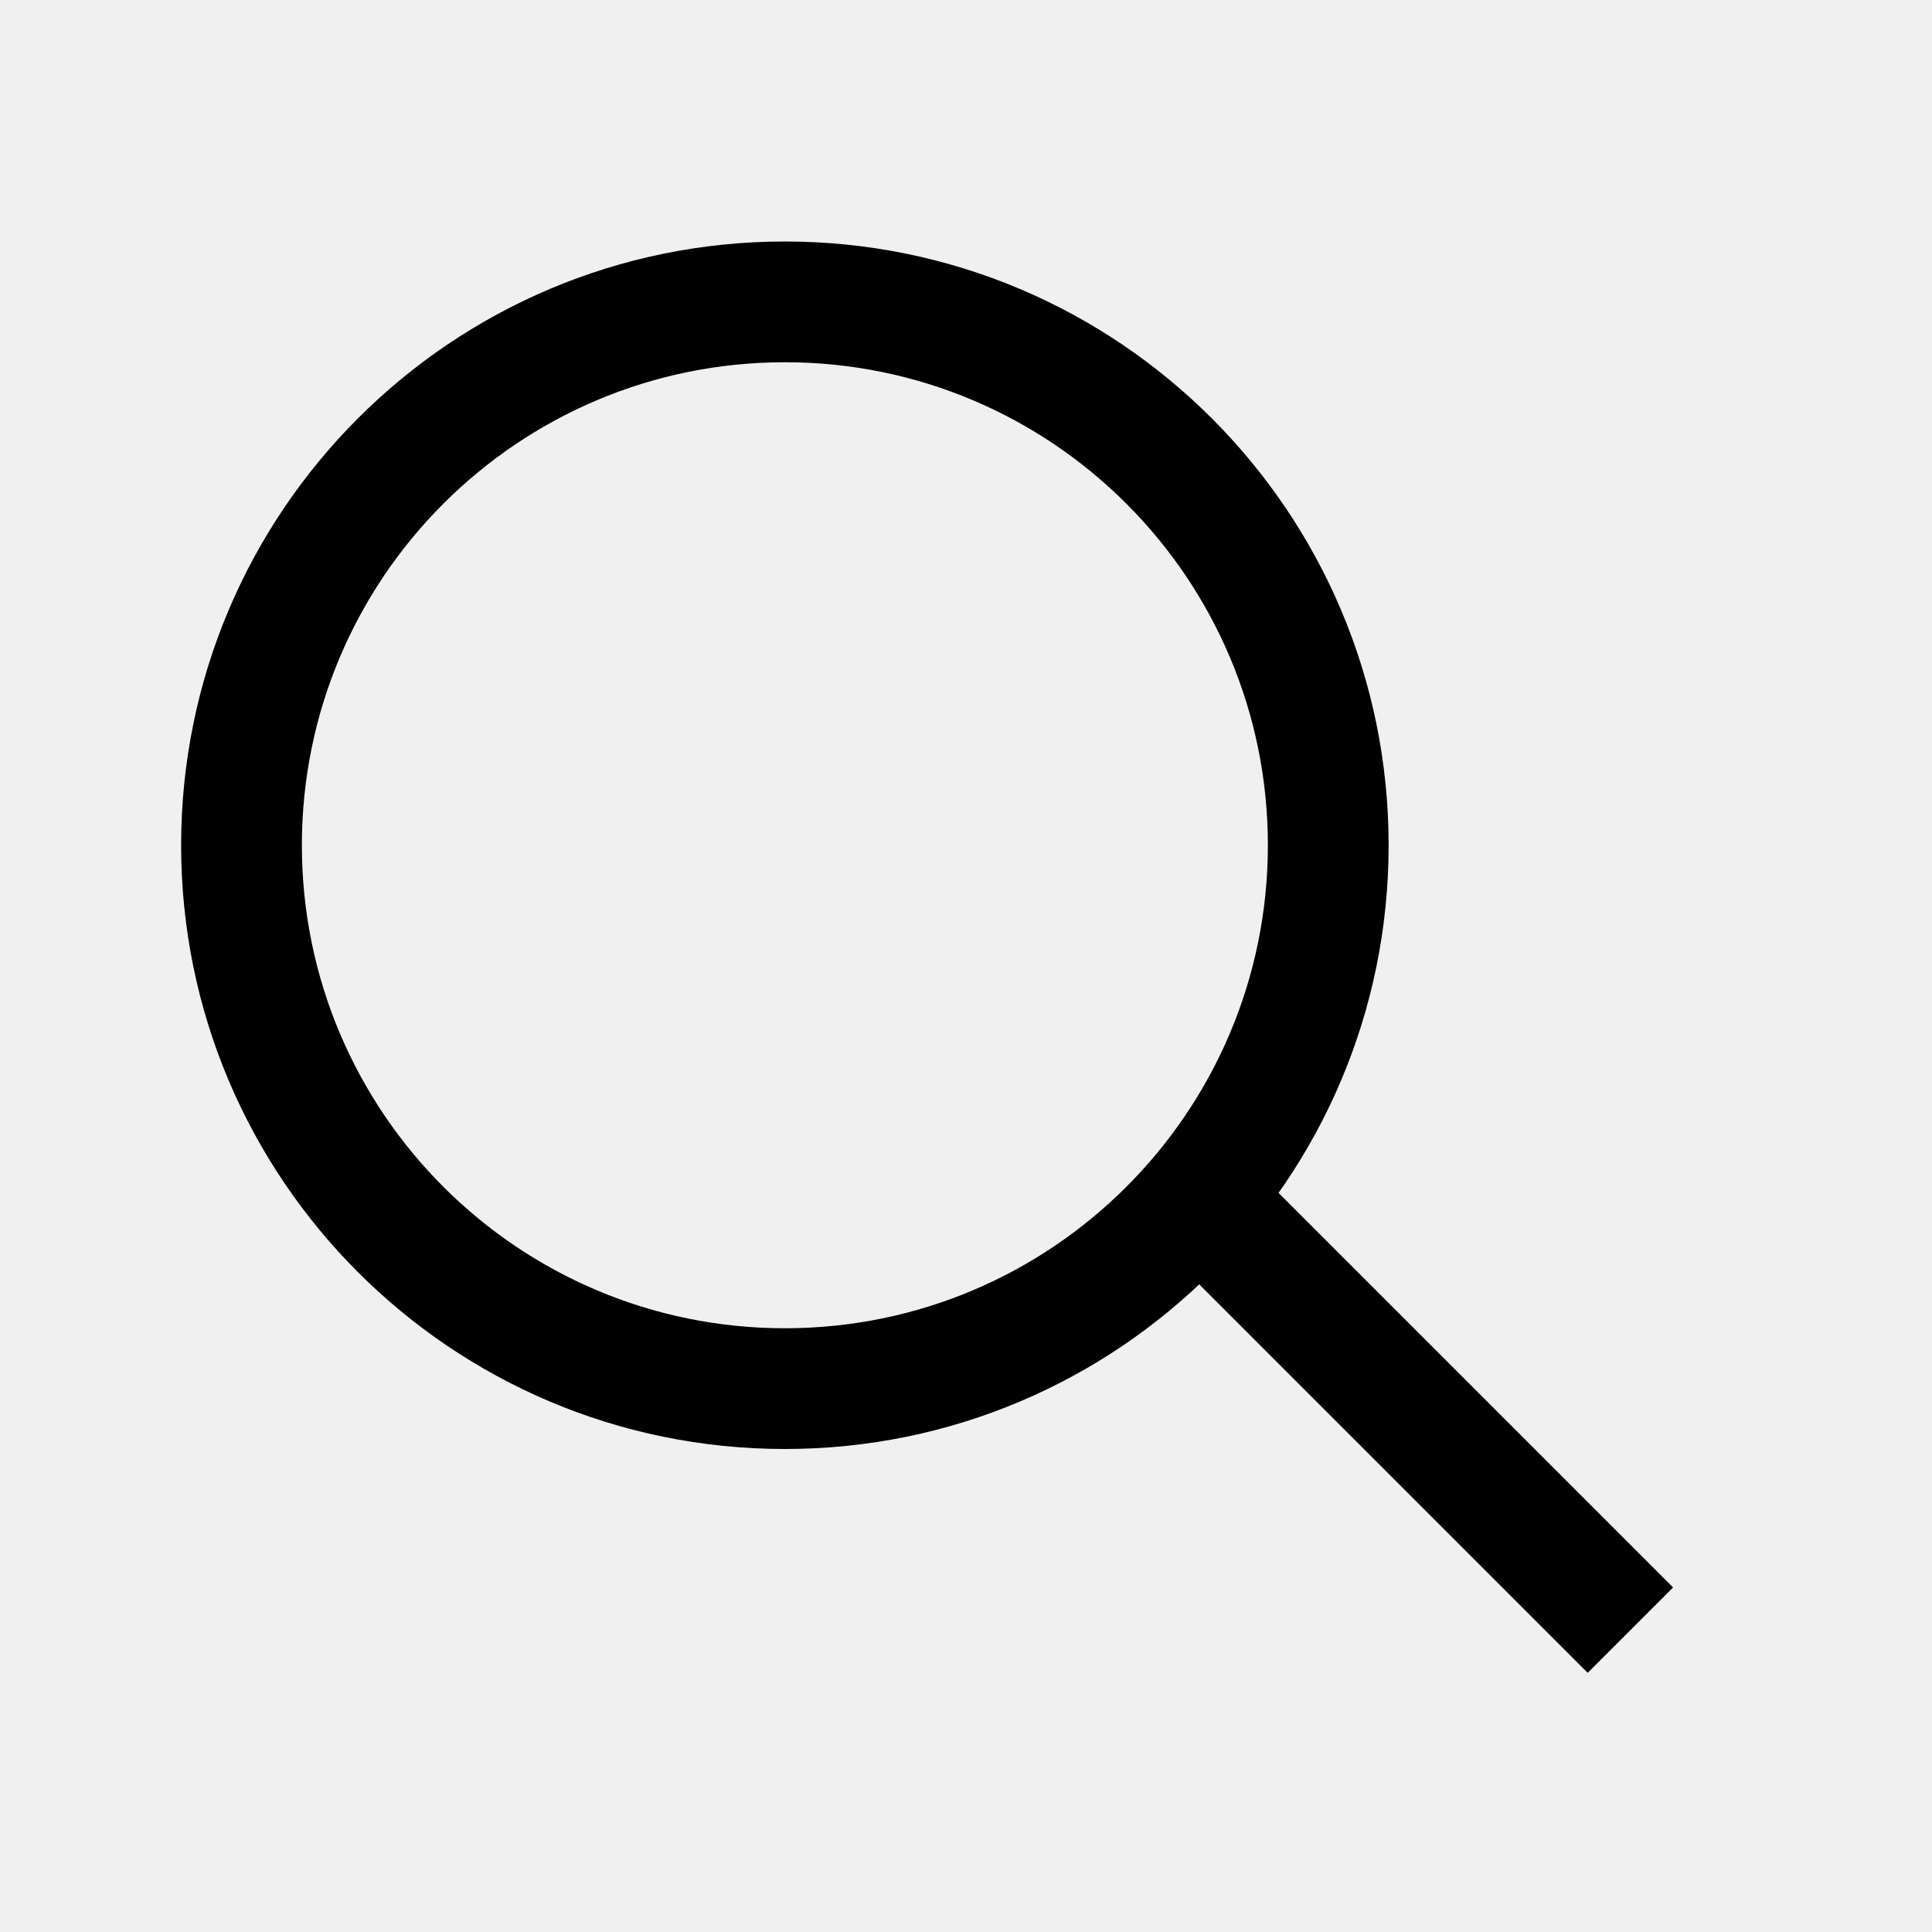
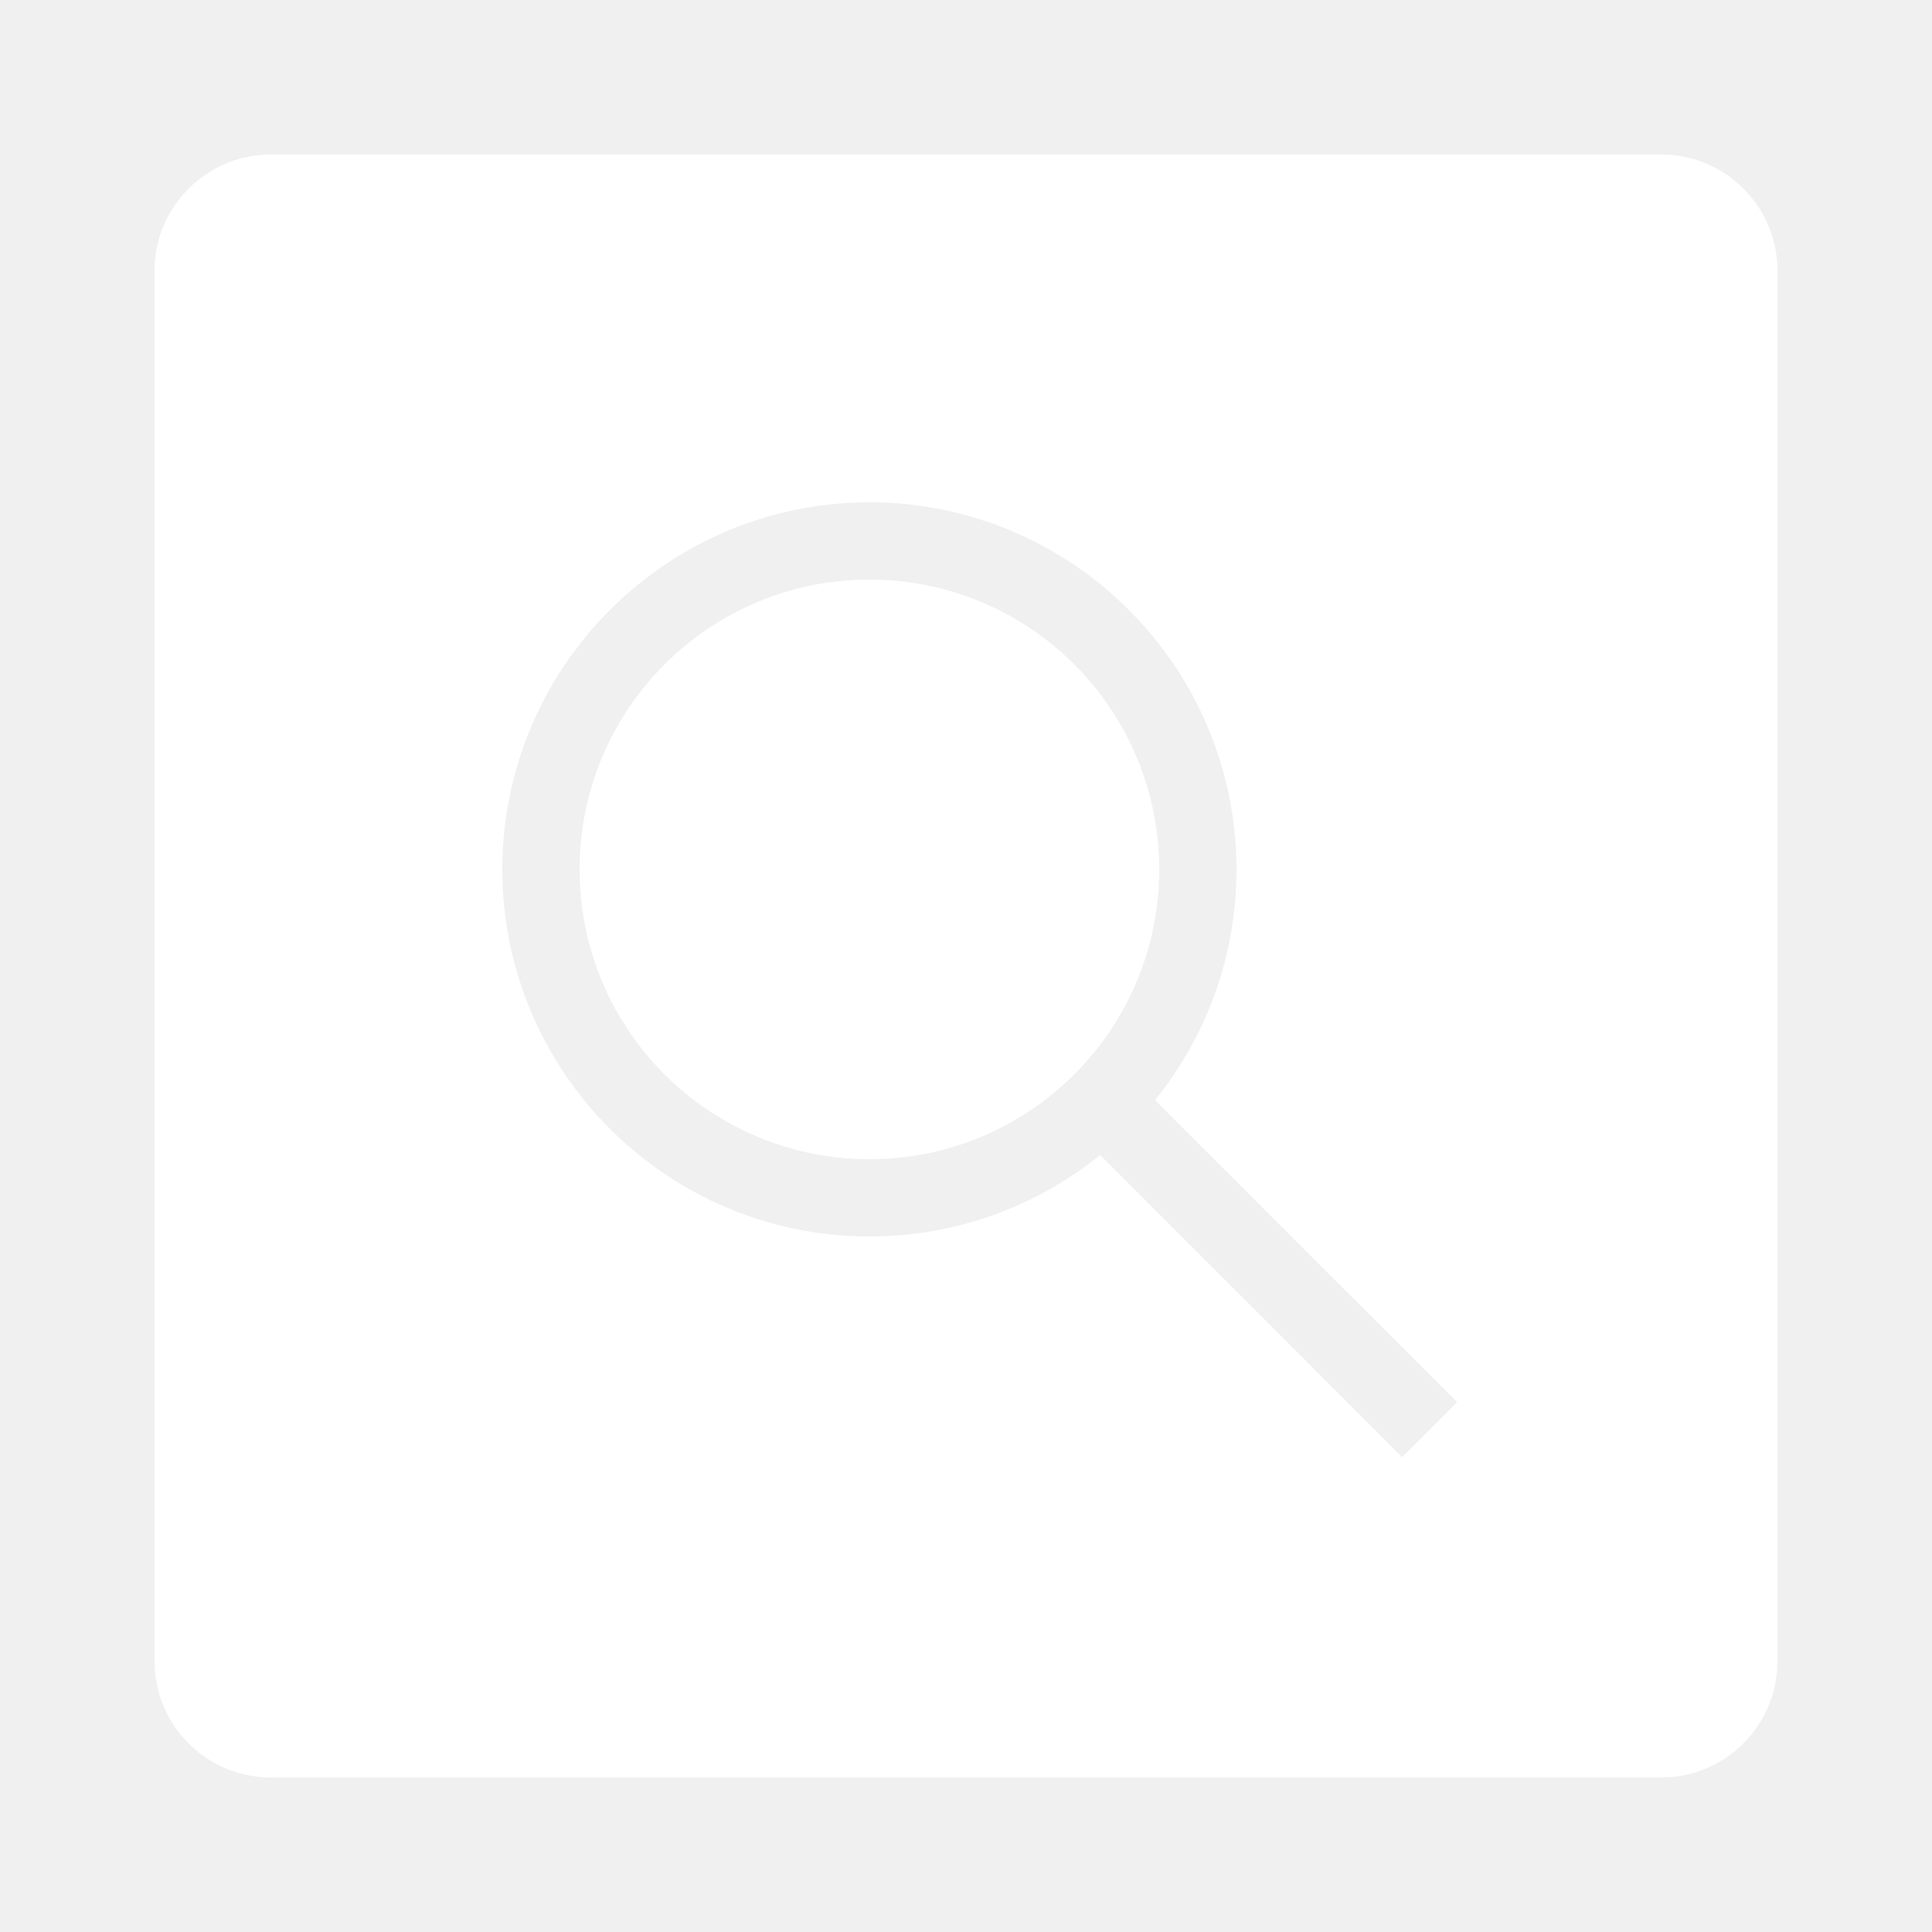
- <svg xmlns="http://www.w3.org/2000/svg" viewBox="0 0 32 32">
-   <g id="_138_search-sm" data-name="138 search-sm">
-     <path d="M13,24A10,10,0,1,1,23,14,10,10,0,0,1,13,24ZM13,6a8,8,0,1,0,8,8A8,8,0,0,0,13,6Z" />
-     <rect x="22.5" y="18.55" width="2" height="9.9" transform="translate(-9.73 23.5) rotate(-45)" />
-   </g>
+ <svg xmlns="http://www.w3.org/2000/svg" fill="#FFFFFF" viewBox="0 0 50 50" width="50px" height="50px">
+   <path d="M 7 4 C 5.35 4 4 5.35 4 7 L 4 43 C 4 44.65 5.35 46 7 46 L 43 46 C 44.65 46 46 44.65 46 43 L 46 7 C 46 5.35 44.65 4 43 4 L 7 4 z M 22.5 13 C 27.74 13 32 17.26 32 22.5 C 32 24.76 31.211 26.841 29.891 28.471 L 37.711 36.289 L 36.289 37.711 L 28.471 29.891 C 26.841 31.211 24.76 32 22.5 32 C 17.26 32 13 27.74 13 22.5 C 13 17.26 17.26 13 22.5 13 z M 22.5 15 A 7.5 7.5 0 0 0 15 22.5 A 7.5 7.5 0 0 0 22.5 30 A 7.5 7.5 0 0 0 30 22.5 A 7.5 7.5 0 0 0 22.5 15 z" />
</svg>
